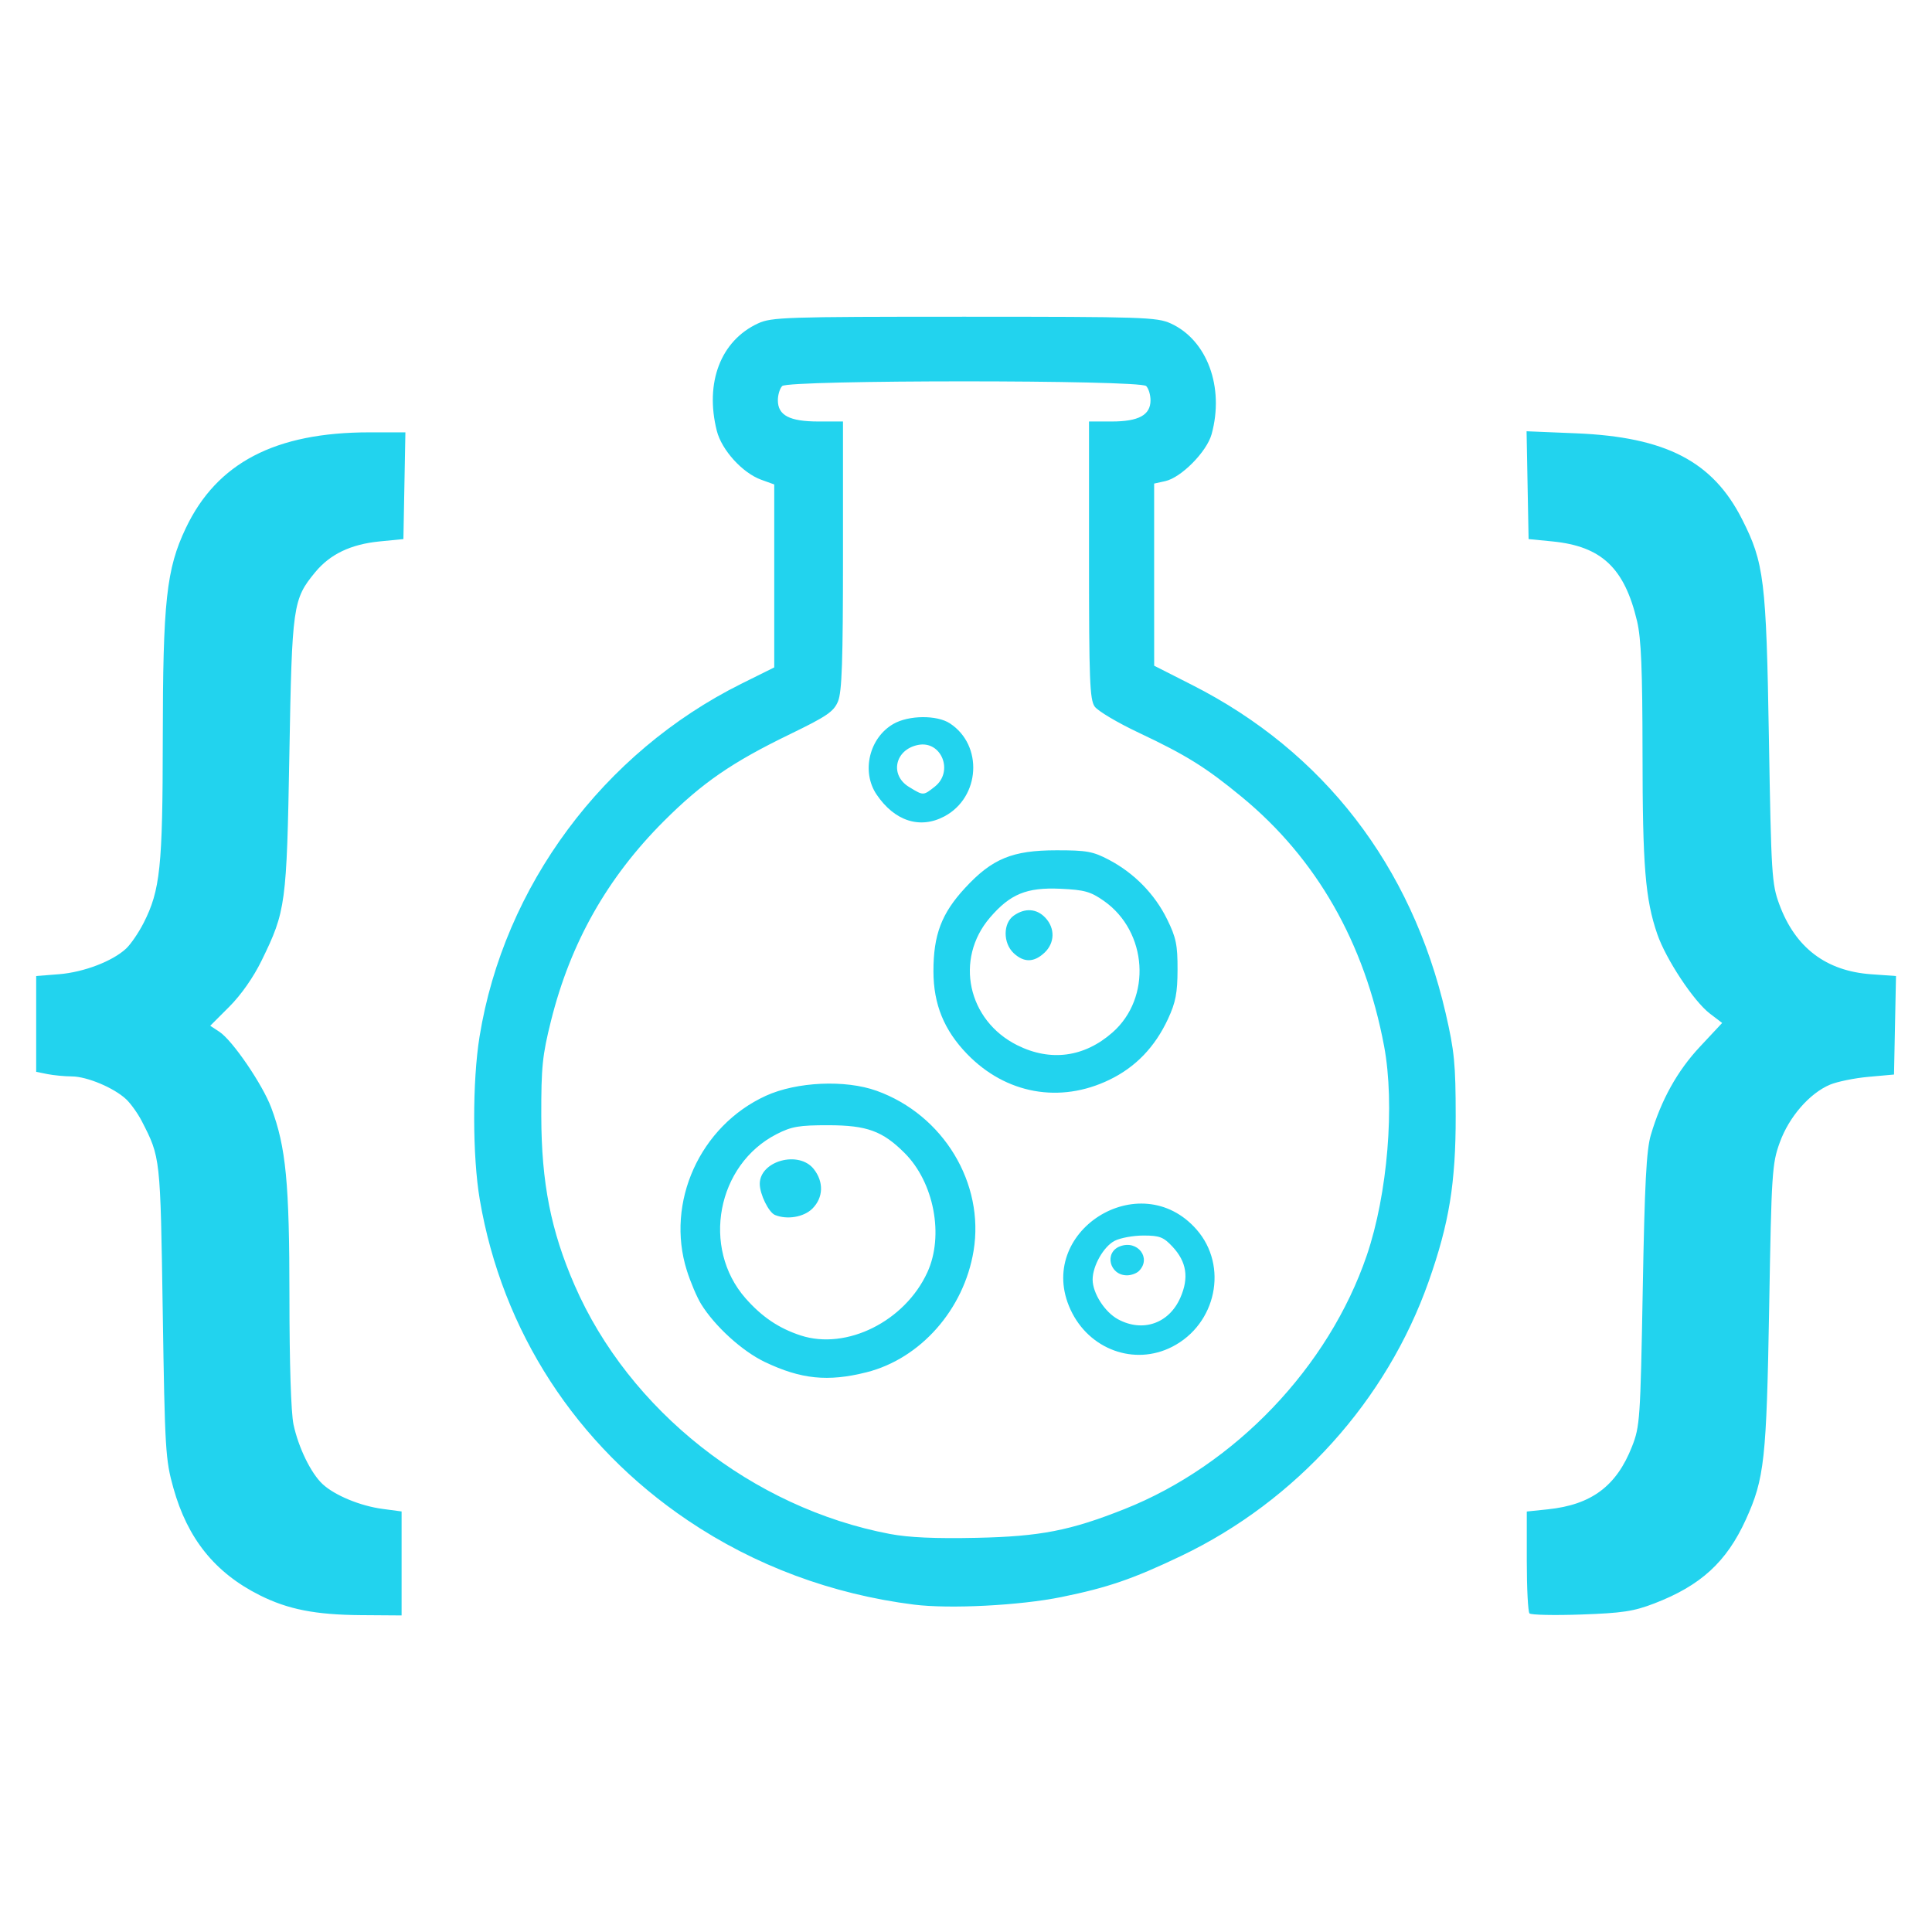
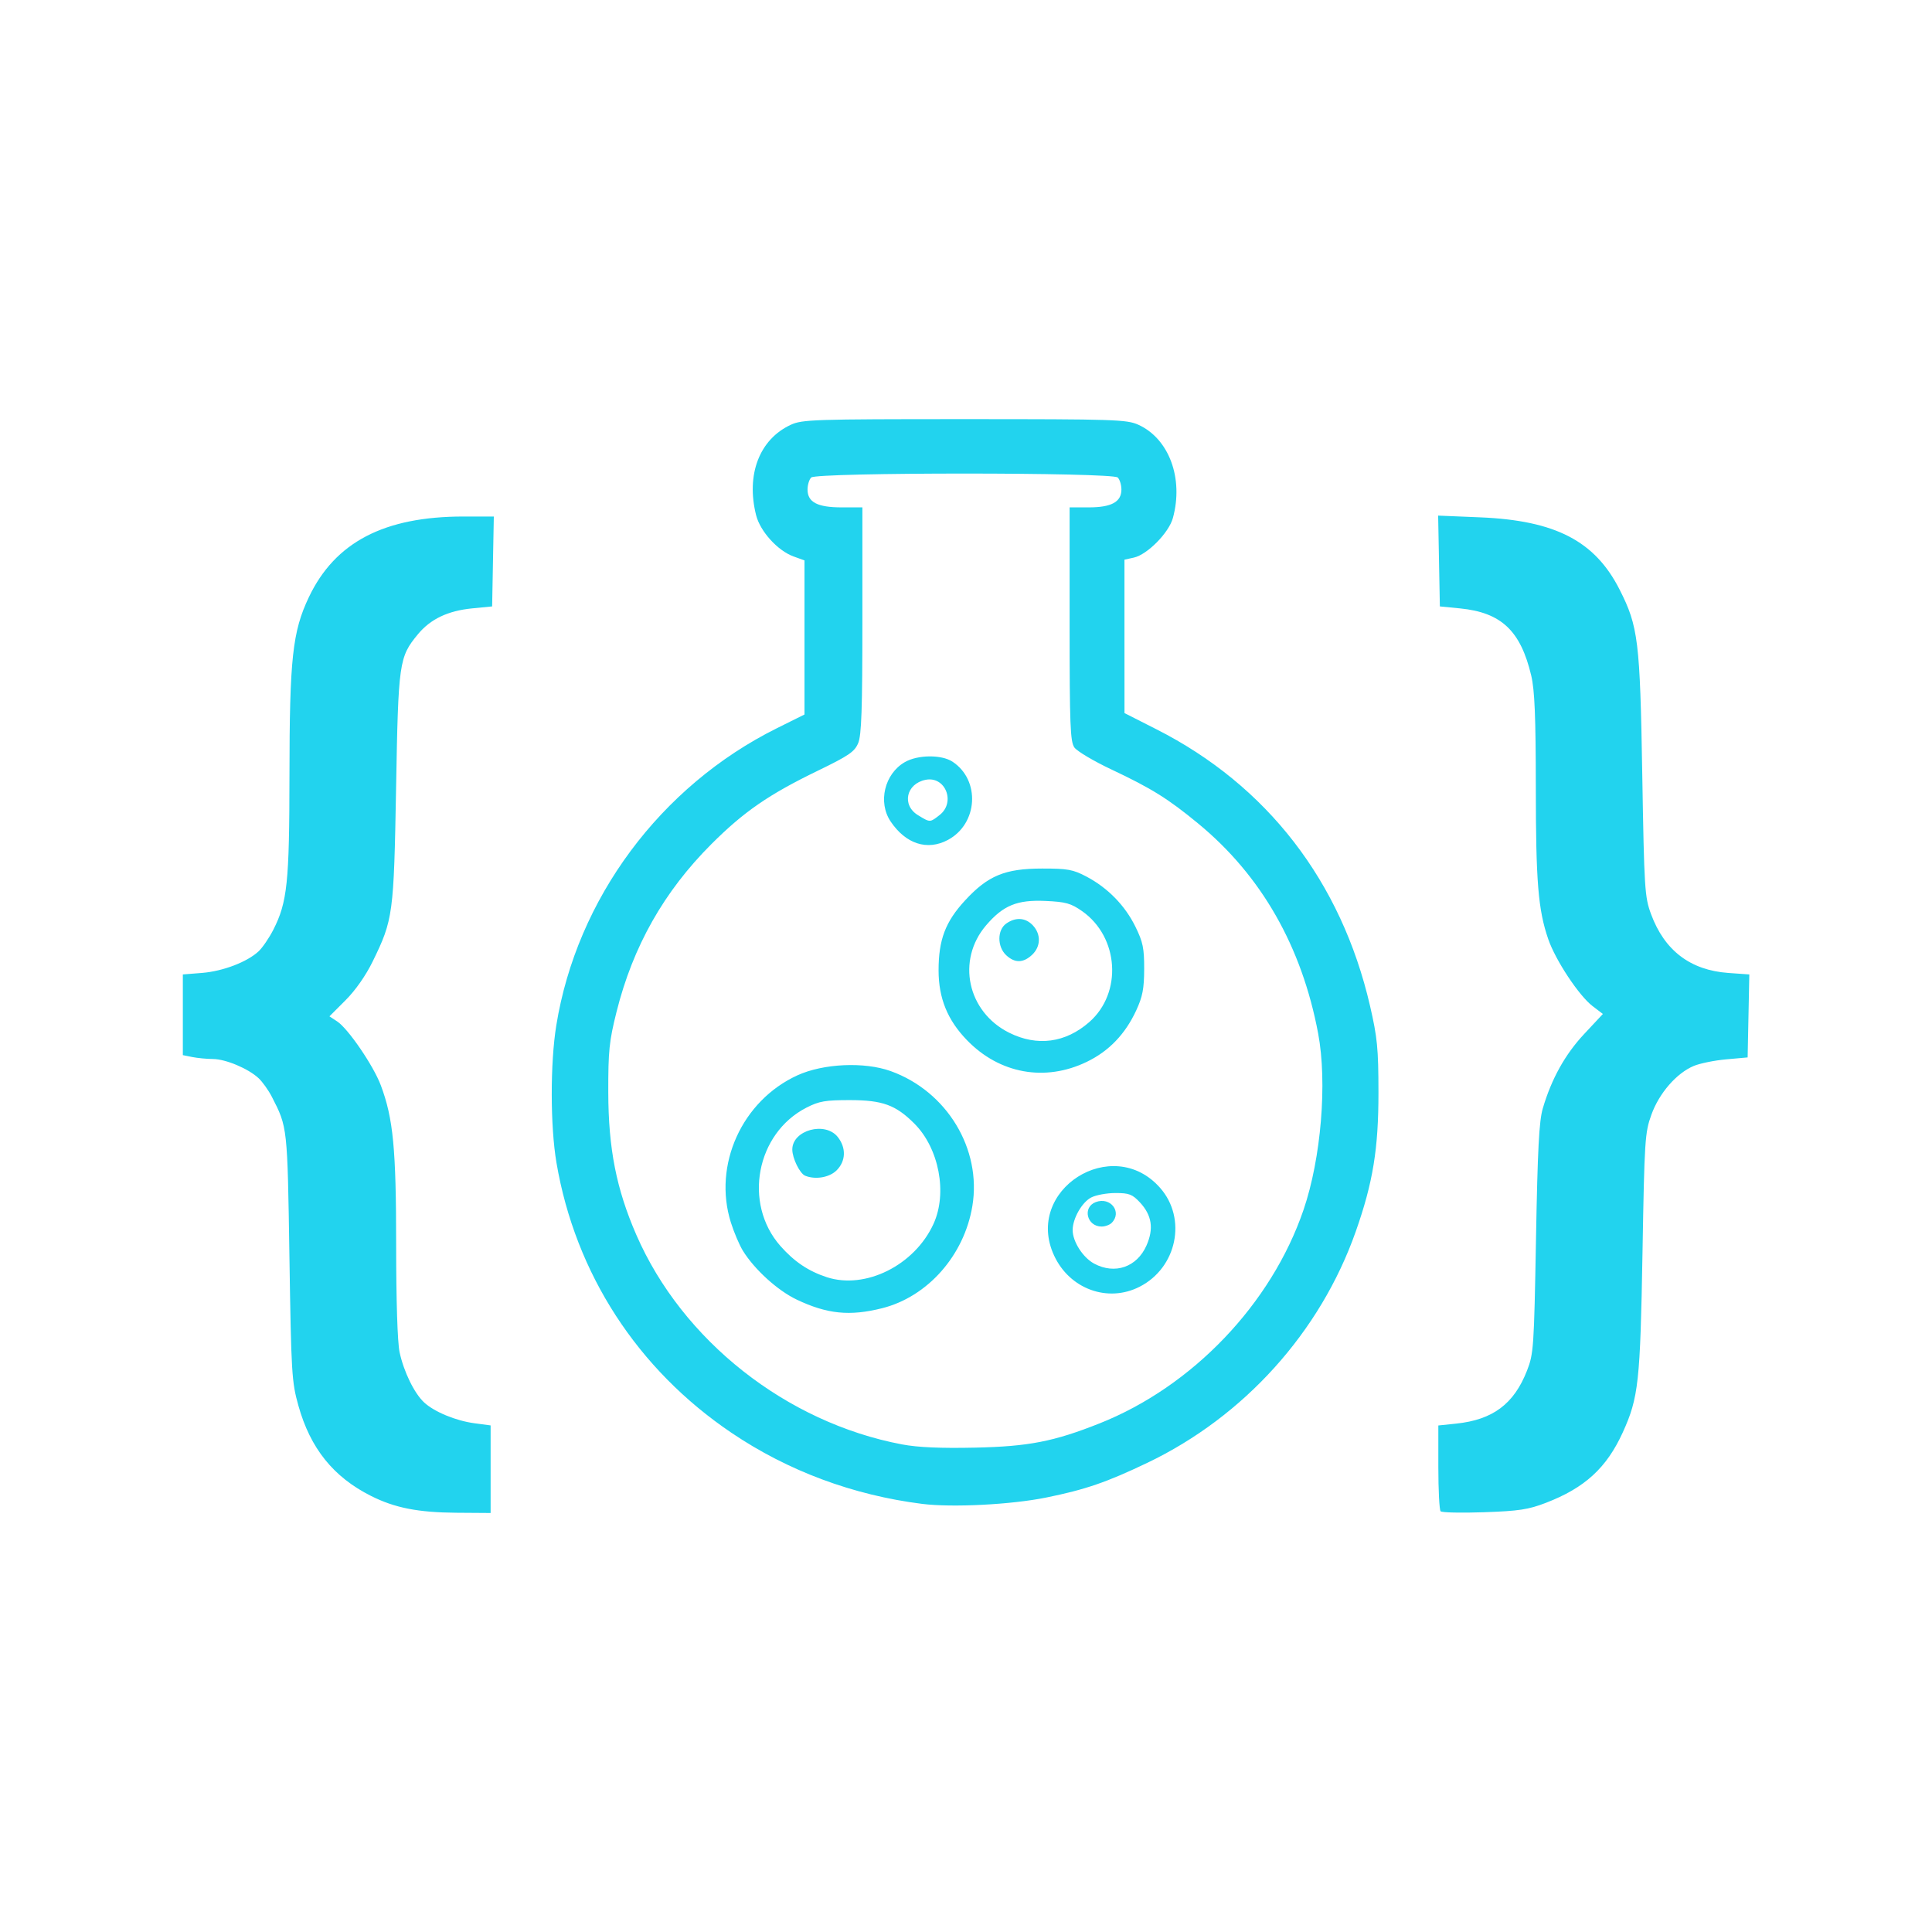
- <svg xmlns="http://www.w3.org/2000/svg" width="1024" height="1024" viewBox="246 258 534 379">
+ <svg xmlns="http://www.w3.org/2000/svg" width="1024" height="1024" viewBox="196 208 634 479">
  <g>
    <path d="M 539.37 621.92 C527.88,624.26 508.48,625.25 498.61,624.01 C475.92,621.15 454.58,613.20 436.09,600.72 C405.19,579.87 384.81,548.45 378.61,512.07 C376.57,500.11 376.54,479.39 378.55,467.00 C385.28,425.43 412.69,388.51 450.94,369.47 L 460.00 364.97 L 460.00 314.40 L 456.40 313.10 C451.21,311.22 445.46,304.88 444.12,299.56 C440.77,286.24 445.21,274.66 455.50,269.90 C459.23,268.17 463.02,268.04 512.50,268.04 C561.92,268.04 565.77,268.17 569.57,269.89 C579.64,274.47 584.46,287.50 580.89,300.50 C579.56,305.35 572.49,312.51 568.08,313.48 L 565.00 314.16 L 565.00 339.33 L 565.01 364.50 L 575.55 369.85 C611.80,388.24 636.14,419.76 645.57,460.52 C647.99,471.01 648.34,474.55 648.35,489.00 C648.37,507.47 646.54,518.64 640.88,534.69 C629.27,567.61 604.27,595.34 572.50,610.54 C559.10,616.94 552.23,619.30 539.37,621.92 ZM 492.00 604.49 C497.19,605.47 504.58,605.80 516.00,605.55 C533.54,605.17 541.82,603.56 556.82,597.60 C587.34,585.48 613.23,558.38 623.77,527.50 C629.54,510.59 631.59,485.78 628.56,469.63 C623.19,441.07 609.89,417.79 589.20,400.75 C579.34,392.62 573.89,389.22 560.77,383.03 C554.91,380.27 549.42,377.01 548.56,375.78 C547.21,373.86 547.00,368.35 547.00,335.28 L 547.00 297.00 L 553.28 297.00 C560.73,297.00 564.00,295.22 564.00,291.14 C564.00,289.63 563.46,287.86 562.80,287.20 C561.07,285.47 463.93,285.47 462.20,287.20 C461.54,287.86 461.00,289.63 461.00,291.14 C461.00,295.31 464.24,297.00 472.22,297.00 L 479.00 297.00 L 479.00 334.03 C479.00,363.23 478.71,371.76 477.62,374.36 C476.44,377.19 474.55,378.48 464.41,383.40 C448.30,391.20 440.12,396.84 429.47,407.48 C413.86,423.08 403.70,441.04 398.31,462.59 C395.91,472.18 395.58,475.38 395.61,489.00 C395.65,507.40 398.26,520.67 404.81,535.71 C419.90,570.39 454.03,597.31 492.00,604.49 ZM 703.26 623.68 C697.54,625.88 694.43,626.35 683.00,626.75 C675.58,627.01 669.16,626.87 668.75,626.44 C668.34,626.02 668.00,619.51 668.00,611.98 L 668.00 598.28 L 673.84 597.67 C685.87,596.42 692.80,591.24 697.08,580.33 C699.27,574.75 699.40,572.87 700.05,537.00 C700.58,507.56 701.06,498.37 702.28,494.23 C705.14,484.52 709.60,476.50 715.86,469.81 L 722.00 463.24 L 718.59 460.64 C714.15,457.25 706.45,445.62 704.07,438.69 C700.75,429.06 700.00,419.86 699.99,388.81 C699.97,365.58 699.62,357.03 698.49,352.22 C695.01,337.48 688.68,331.50 675.11,330.15 L 668.50 329.50 L 668.22 314.60 L 667.94 299.70 L 681.72 300.27 C706.43,301.30 719.40,308.02 727.50,324.01 C733.60,336.04 734.19,340.84 734.92,384.50 C735.56,422.34 735.72,424.82 737.80,430.47 C742.21,442.43 750.70,448.89 763.18,449.78 L 770.05 450.27 L 769.50 477.50 L 762.50 478.13 C758.65,478.47 753.85,479.45 751.83,480.29 C746.16,482.67 740.47,489.21 737.92,496.29 C735.79,502.17 735.64,504.55 735.00,541.50 C734.26,584.05 733.69,589.18 728.54,600.52 C723.22,612.21 716.08,618.75 703.26,623.68 ZM 357.00 598.26 L 357.00 627.00 L 345.75 626.92 C333.18,626.82 325.58,625.33 317.77,621.41 C305.42,615.21 297.84,605.80 293.92,591.77 C291.73,583.96 291.57,581.23 290.98,543.00 C290.32,500.13 290.36,500.47 285.20,490.40 C284.10,488.26 282.14,485.52 280.85,484.31 C277.45,481.15 270.07,478.05 265.88,478.02 C263.88,478.01 260.84,477.72 259.12,477.38 L 256.00 476.75 L 256.00 450.27 L 262.31 449.77 C269.16,449.22 277.09,446.19 280.84,442.70 C282.14,441.49 284.31,438.31 285.68,435.63 C290.29,426.57 290.96,420.14 290.99,385.00 C291.02,346.61 291.98,337.79 297.35,326.48 C305.93,308.42 322.07,300.00 348.11,300.00 L 358.05 300.00 L 357.50 329.50 L 350.90 330.15 C342.94,330.94 337.24,333.67 333.12,338.66 C326.94,346.16 326.71,347.80 325.98,389.00 C325.24,430.52 325.00,432.30 318.31,445.99 C316.06,450.61 312.64,455.49 309.38,458.75 L 304.11 464.02 L 306.65 465.69 C310.25,468.05 318.56,480.22 320.97,486.66 C325.05,497.56 326.00,507.45 326.00,539.08 C326.00,557.35 326.44,570.95 327.12,574.20 C328.48,580.59 331.94,587.70 335.16,590.70 C338.50,593.81 345.60,596.75 351.75,597.56 ZM 485.48 559.80 C474.83,562.48 467.40,561.72 457.40,556.95 C451.15,553.97 443.57,547.07 439.78,540.93 C438.62,539.04 436.85,534.87 435.84,531.66 C429.91,512.82 439.47,491.70 457.69,483.37 C466.19,479.49 479.63,478.88 488.29,481.99 C506.73,488.62 518.19,507.54 515.09,526.26 C512.42,542.45 500.42,556.04 485.48,559.80 ZM 552.64 478.95 C538.95,485.58 523.99,482.87 513.31,471.83 C506.94,465.25 504.02,458.10 504.00,449.00 C503.99,438.90 506.22,432.98 512.74,425.93 C520.22,417.83 525.82,415.52 538.00,415.52 C546.35,415.51 548.11,415.83 552.53,418.16 C559.51,421.84 565.20,427.66 568.60,434.61 C571.07,439.63 571.49,441.68 571.47,448.50 C571.45,454.98 570.95,457.56 568.84,462.12 C565.23,469.89 559.89,475.45 552.64,478.95 ZM 467.32 549.62 C480.01,553.75 496.14,545.70 502.34,532.12 C506.96,522.00 504.15,507.31 496.05,499.21 C489.95,493.11 485.63,491.53 475.00,491.51 C466.85,491.50 464.81,491.85 460.66,493.97 C444.14,502.41 439.80,525.40 452.08,539.36 C456.61,544.50 461.29,547.65 467.32,549.62 ZM 527.17 469.40 C536.36,473.98 545.67,472.74 553.48,465.88 C564.38,456.31 563.20,438.01 551.13,429.52 C547.42,426.92 545.78,426.46 539.07,426.15 C529.76,425.73 525.21,427.60 519.60,434.15 C509.80,445.60 513.44,462.55 527.17,469.40 ZM 569.98 552.75 C559.54,558.09 546.99,553.51 541.90,542.50 C531.95,521.02 561.05,502.49 576.72,520.33 C585.56,530.40 582.22,546.50 569.98,552.75 ZM 507.02 406.15 C500.27,409.73 493.25,407.46 488.27,400.08 C484.03,393.78 486.25,384.44 492.92,380.60 C497.13,378.16 504.95,378.08 508.55,380.44 C517.80,386.50 516.95,400.87 507.02,406.15 ZM 555.06 545.17 C561.87,548.82 569.09,546.32 572.23,539.22 C574.67,533.69 574.00,529.28 570.07,525.07 C567.58,522.41 566.51,522.00 562.05,522.00 C559.22,522.00 555.63,522.66 554.09,523.46 C551.04,525.03 548.00,530.38 548.00,534.17 C548.00,537.94 551.37,543.19 555.06,545.17 ZM 470.55 514.55 C468.19,516.90 463.61,517.69 460.23,516.33 C458.47,515.62 456.00,510.59 456.00,507.72 C456.00,501.35 466.80,498.39 470.93,503.63 C473.73,507.20 473.58,511.51 470.55,514.55 ZM 534.69 443.83 C531.79,446.55 529.01,446.59 526.19,443.96 C523.20,441.17 523.21,435.66 526.22,433.56 C529.33,431.38 532.57,431.62 534.96,434.19 C537.66,437.09 537.55,441.14 534.69,443.83 ZM 497.25 398.01 L 497.42 398.11 C499.41,399.33 500.35,399.90 501.24,399.83 C502.06,399.76 502.84,399.13 504.37,397.93 C509.68,393.75 506.22,385.11 499.75,386.40 C493.35,387.68 491.83,394.71 497.25,398.01 ZM 560.80 531.80 C560.14,532.46 558.66,533.00 557.50,533.00 C552.65,533.00 551.13,526.66 555.57,524.98 C560.42,523.13 564.35,528.25 560.80,531.80 Z" fill="#22d3ee" />
  </g>
</svg>
